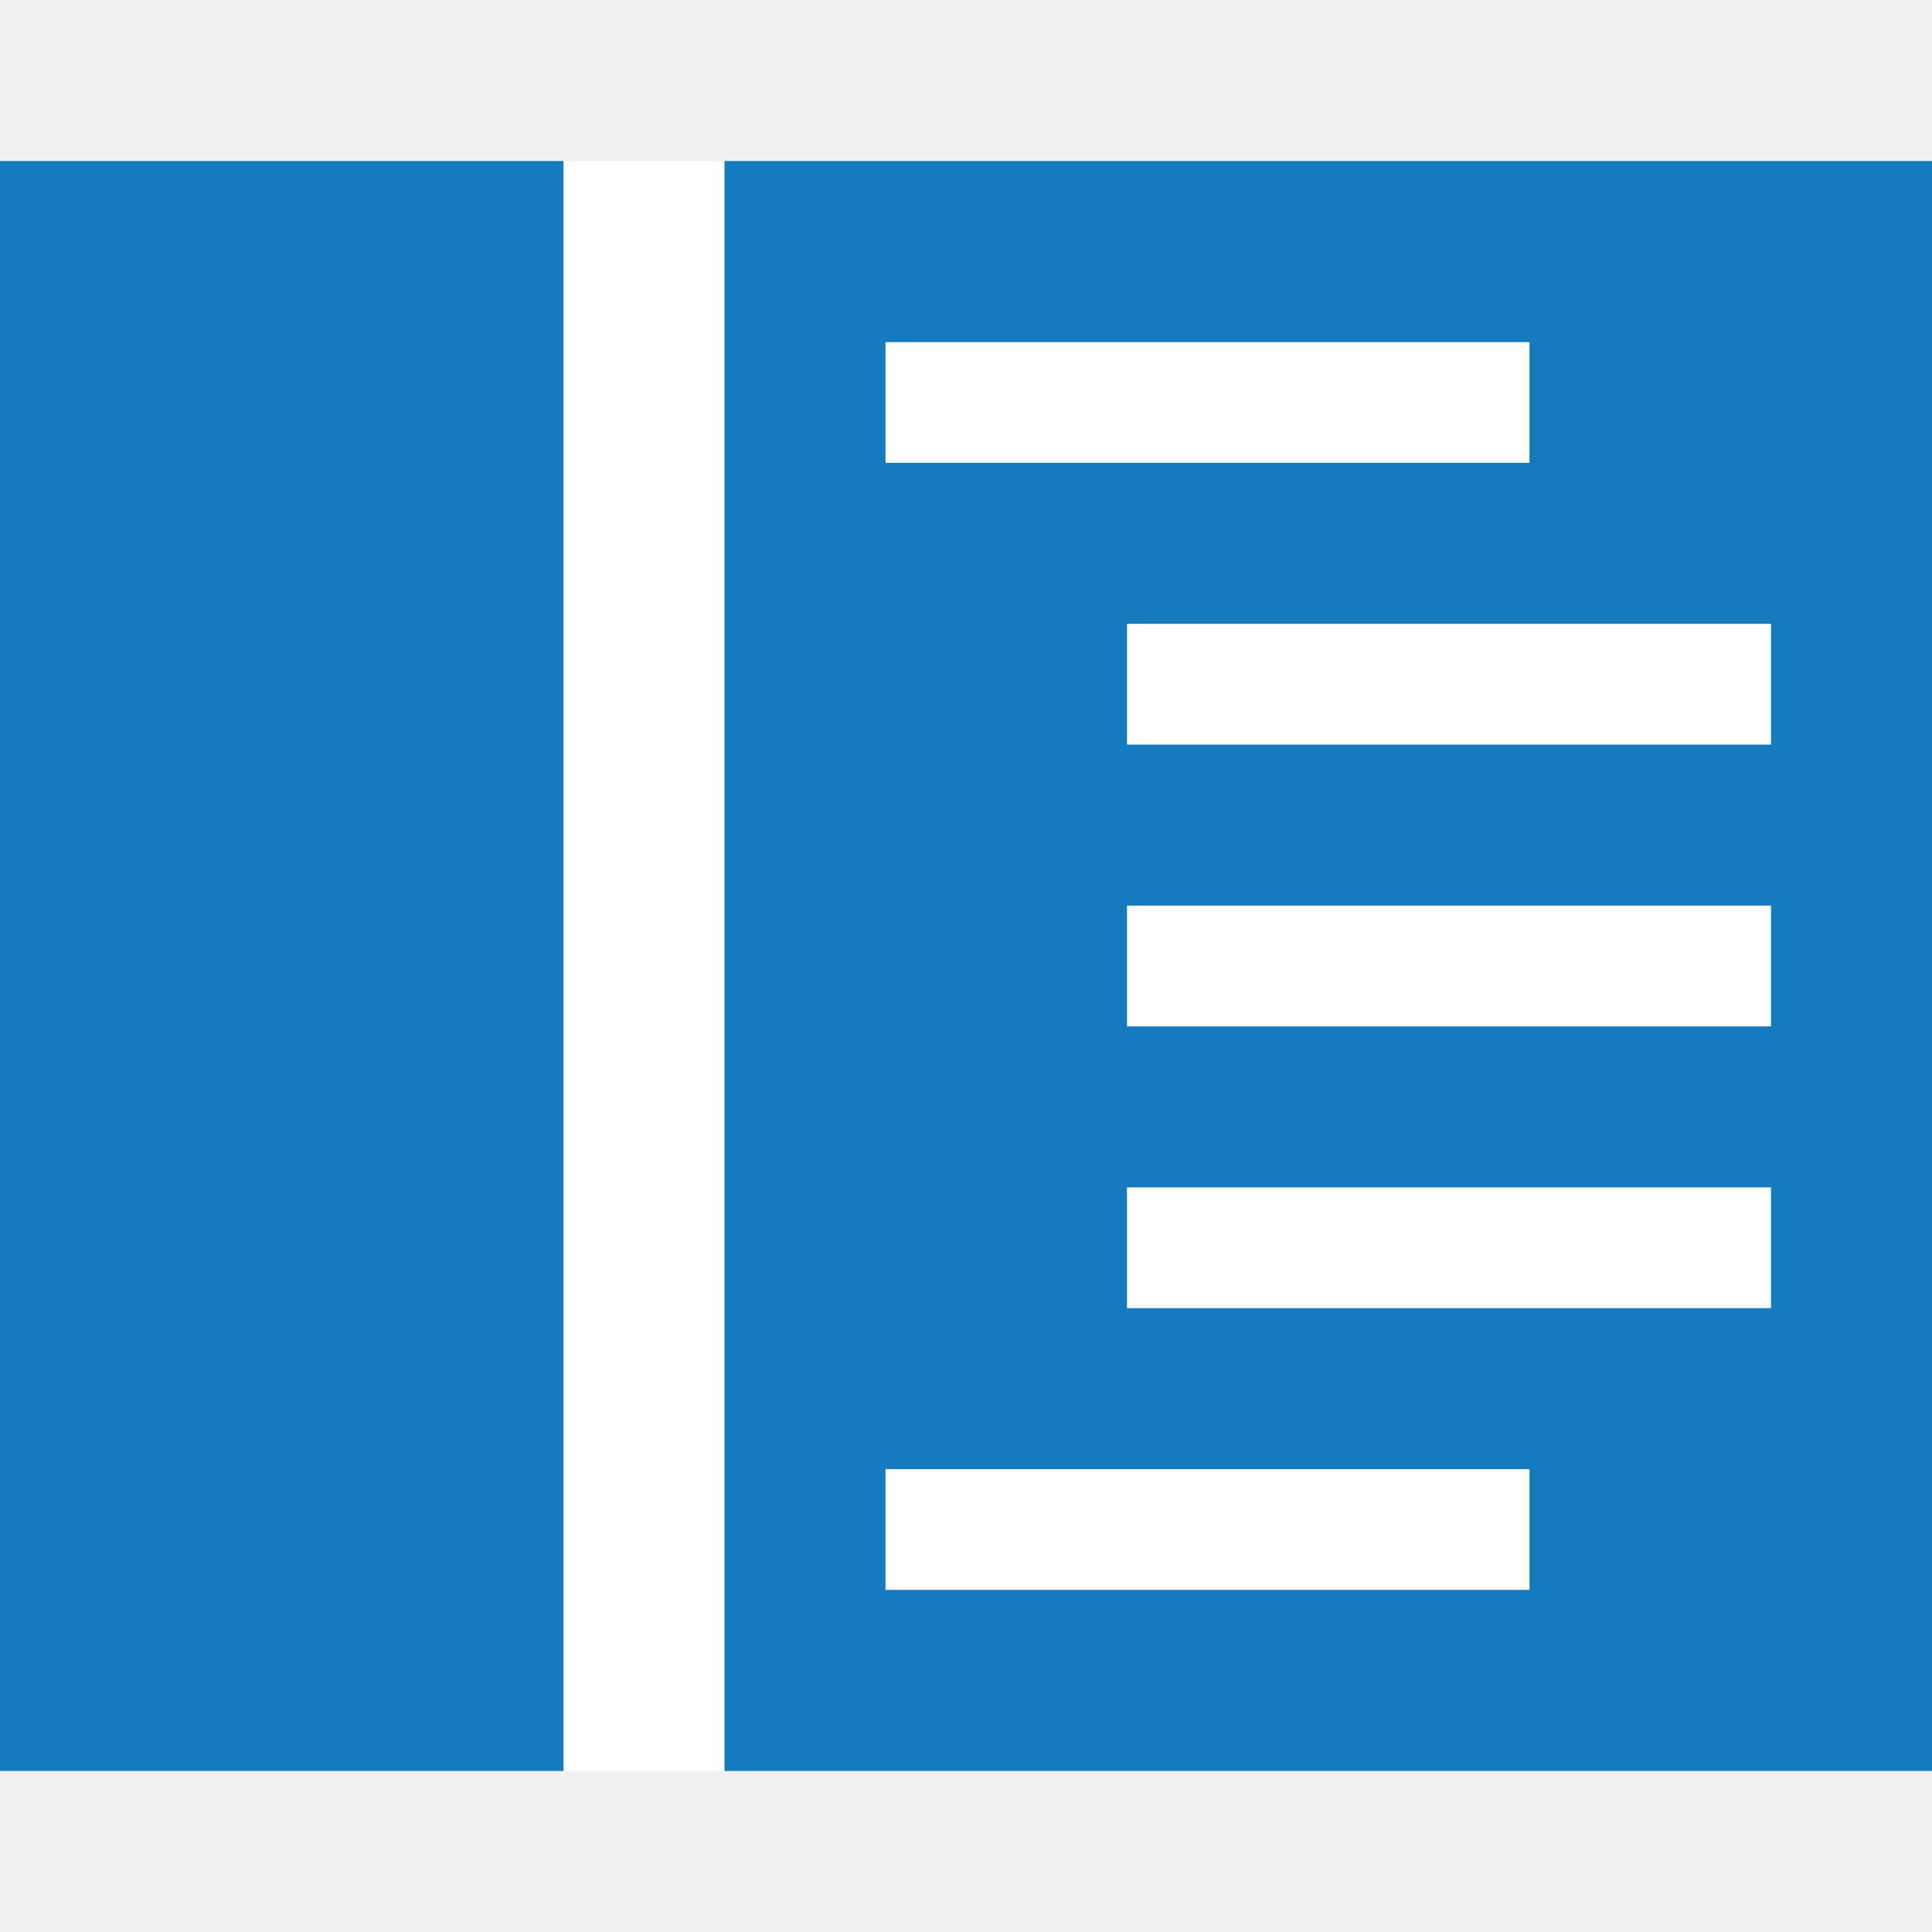
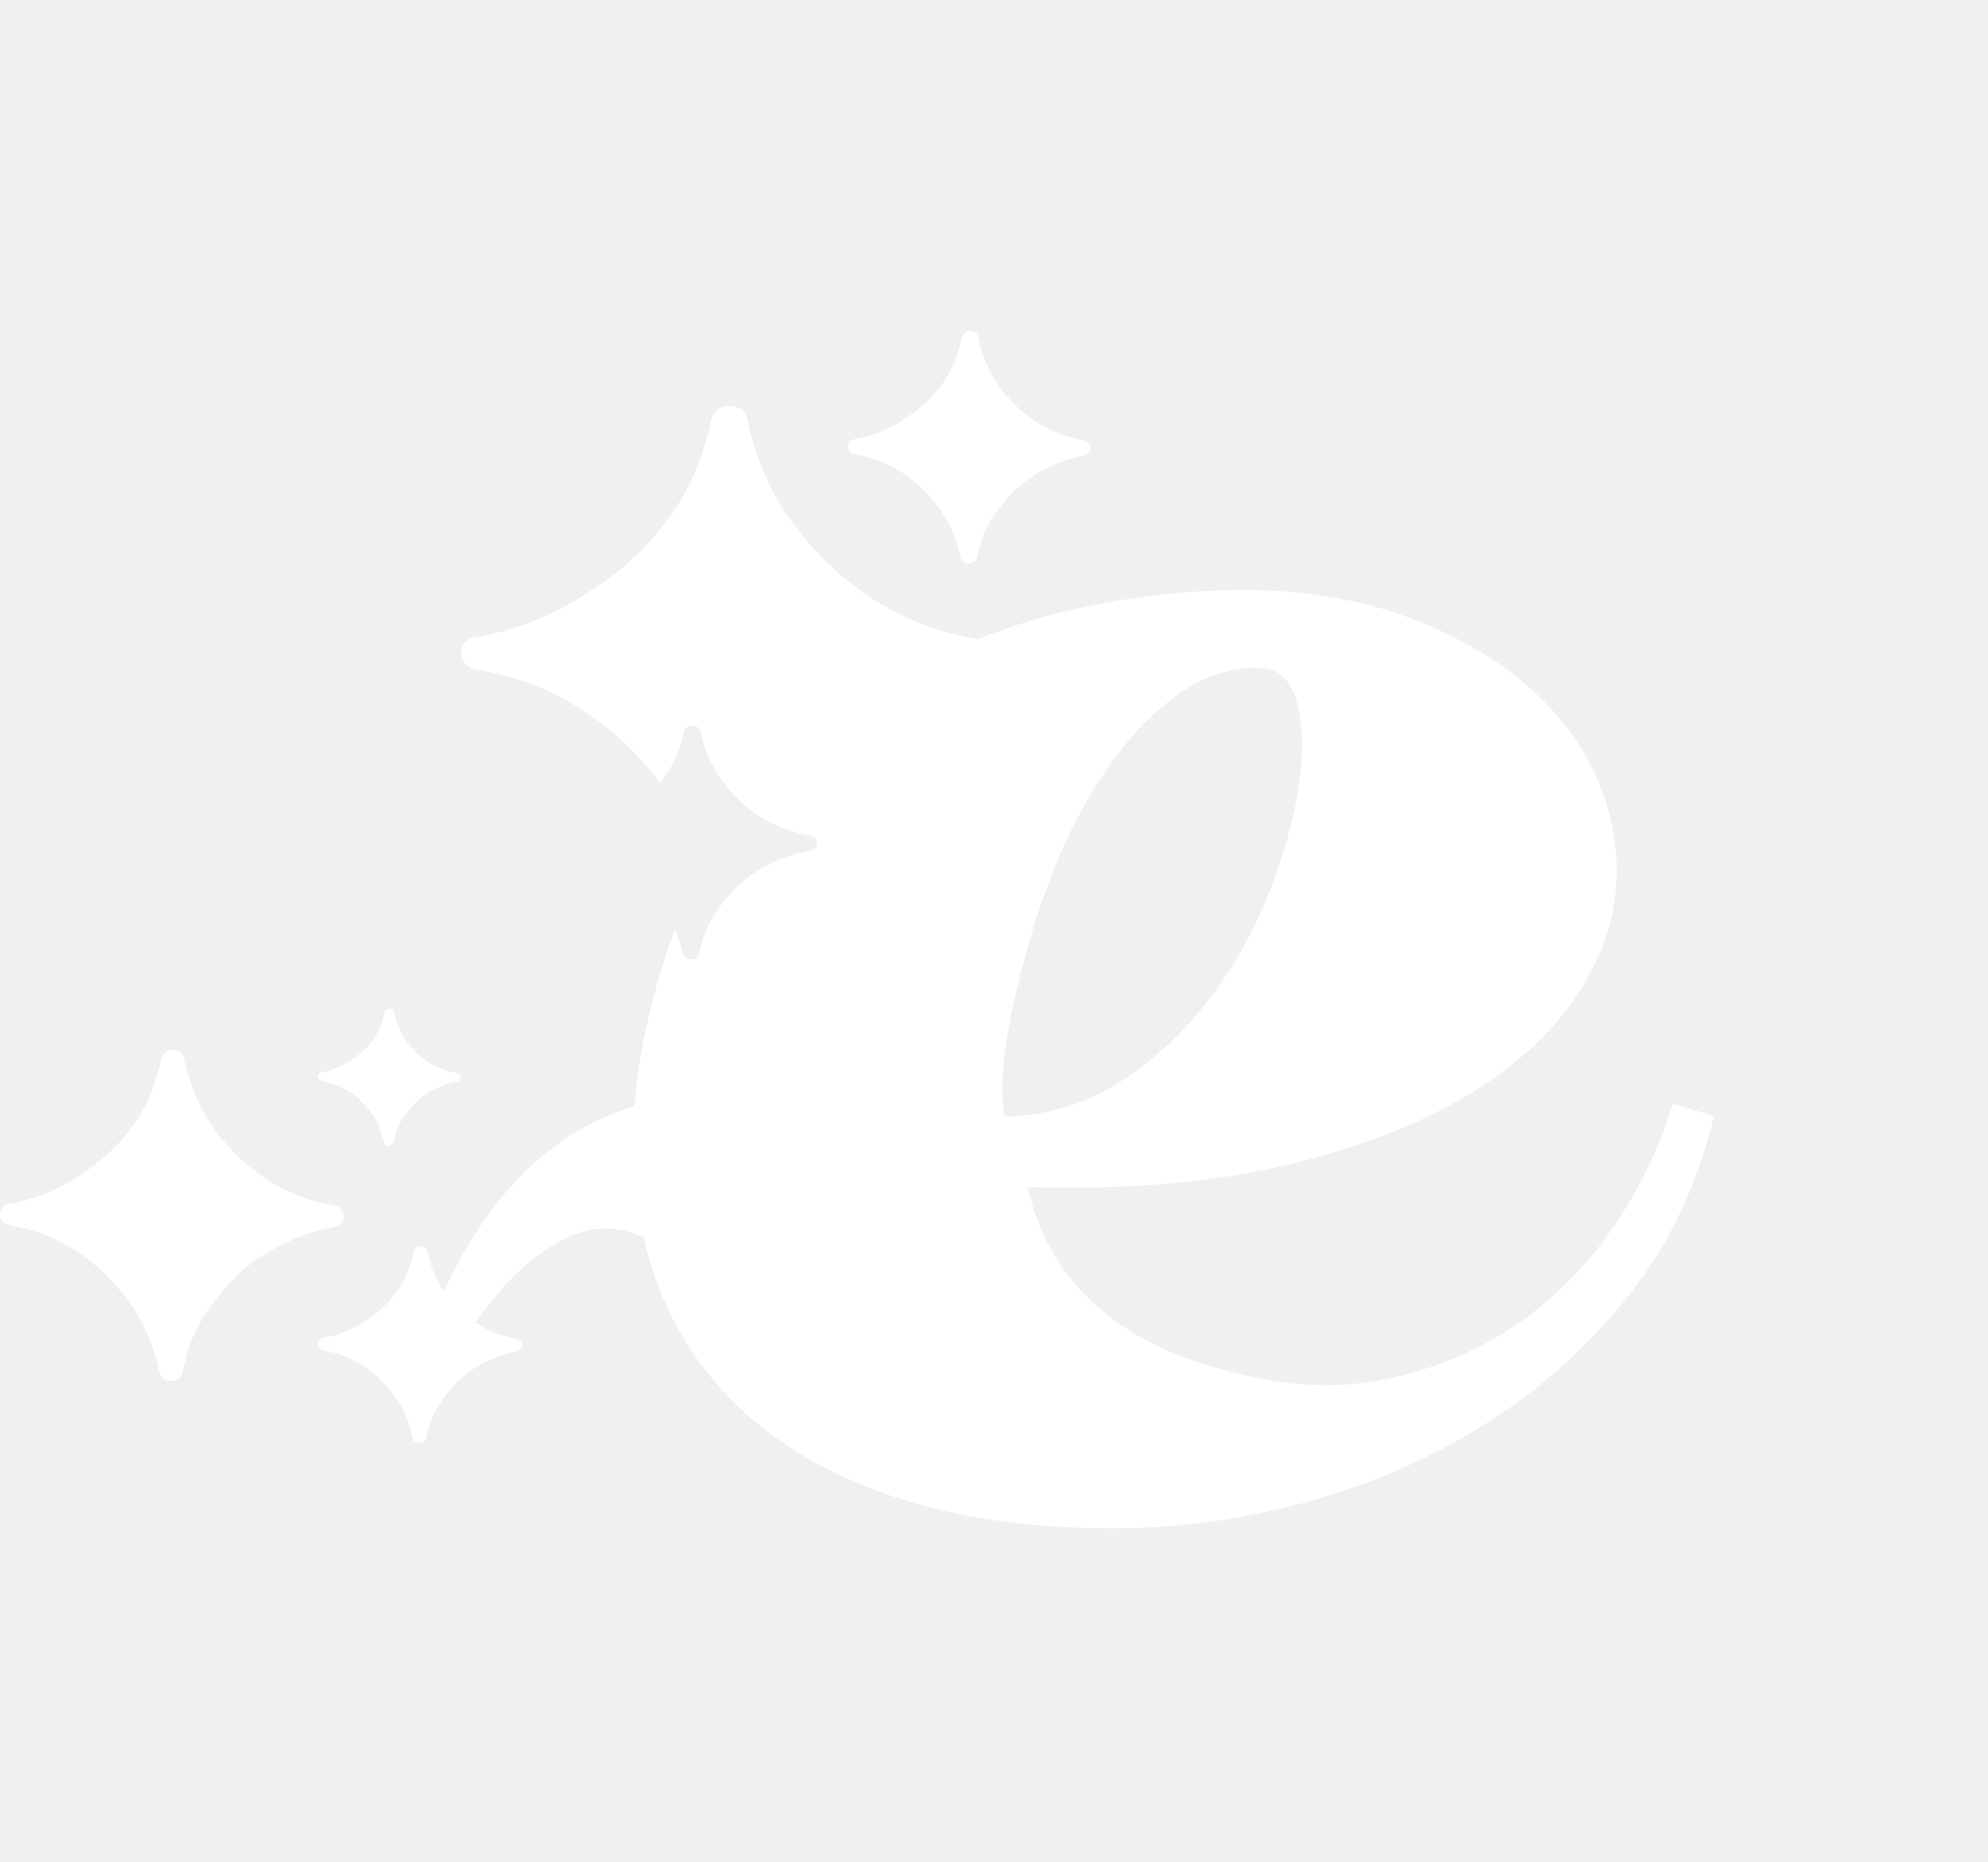
- <svg xmlns="http://www.w3.org/2000/svg" id="Layer_1" viewBox="0 0 1024 1024">
-   <style>.st0{fill:#f6f6f6;fill-opacity:0}.st1{fill:#fff}.st2{fill:#167abf}</style>
-   <path class="st0" d="M1024 1024H0V0h1024v1024z" />
-   <path class="st1" d="M1024 85.333v853.333H0V85.333h1024z" />
-   <path class="st2" d="M0 85.333h298.667v853.333H0V85.333zm1024 0v853.333H384V85.333h640zm-554.667 160h341.333v-64H469.333v64zm341.334 533.334H469.333v64h341.333l.001-64zm128-149.334H597.333v64h341.333l.001-64zm0-149.333H597.333v64h341.333l.001-64zm0-149.333H597.333v64h341.333l.001-64z" />
+ <svg xmlns="http://www.w3.org/2000/svg" width="1320px" height="1236px" viewBox="0 0 1320 1236" version="1.1">
+   <g id="eNif" stroke="none" stroke-width="1" fill="none" fill-rule="evenodd">
+     <g id="Group-22">
+       <g id="Group" transform="translate(84.1092, 0)">
+         <rect id="Rectangle" x="0" y="0" width="1235.891" height="1236" rx="360" />
+         <g id="Group-2" transform="translate(183.6671, 219.7333)" fill="#FFFFFF" fill-rule="nonzero">
+           <path d="M400.28,472.415 C402.989,455.138 407.052,436.581 412.47,416.707 C423.299,376.996 435.921,344.168 450.375,318.266 C464.807,292.353 479.694,272.076 495.047,257.374 C510.384,242.7 525.048,232.981 539.054,228.238 C553.036,223.49 565.453,222.401 576.276,224.998 C585.29,227.596 591.385,236.455 594.555,251.537 C597.708,266.664 597.474,285.03 593.878,306.592 C590.264,328.204 583.492,351.29 573.573,375.902 C563.626,400.513 550.554,423.41 534.307,444.564 C518.066,465.723 498.649,483.637 476.097,498.311 C453.528,513.013 427.806,520.772 398.931,521.638 C397.11,506.076 397.571,489.686 400.28,472.415 M842.984,513 C833.874,542.657 820.468,570.274 802.719,595.885 C784.981,621.496 763.589,642.864 738.578,659.925 C713.549,677.003 685.118,688.901 653.286,695.644 C621.424,702.387 586.856,700.829 549.562,690.93 C474.034,672.044 428.996,631.163 414.454,568.263 C479.96,570.07 536.597,565.362 584.366,554.108 C632.135,542.878 671.924,527.829 703.78,508.937 C735.618,490.074 759.734,468.974 776.107,445.589 C792.485,422.239 802.042,398.412 804.773,374.138 C807.497,348.998 803.849,324.282 793.85,300.013 C783.828,275.745 767.926,254.173 746.087,235.311 C724.248,216.443 697.406,201.167 665.562,189.465 C633.706,177.811 597.778,171.963 557.754,171.963 C519.543,171.963 481.096,176.45 442.431,185.431 C421.439,190.308 401.106,196.778 381.321,204.573 C372.123,202.934 362.995,200.765 353.961,197.9 C319.869,186.687 290.762,166.656 266.616,137.772 C247.536,115.3 234.807,88.915 228.392,58.608 C227.321,53.556 222.984,49.824 217.752,49.801 L215.522,49.784 C210.29,49.755 205.859,53.428 204.723,58.468 C201.81,71.314 198.061,83.213 193.471,94.188 C180.07,125.333 156.689,151.694 123.362,173.242 C98.704,189.198 73.498,199.19 47.875,203.207 C42.461,204.061 38.394,208.438 38.359,213.85 C38.323,219.268 42.384,223.726 47.798,224.598 C58.126,226.255 68.096,228.638 77.659,231.748 C110.774,242.658 139.77,262.858 164.546,292.352 C166.647,294.834 168.447,297.485 170.384,300.054 C174.703,294.683 178.387,289.004 181.041,282.825 C183.195,277.675 184.961,272.083 186.326,266.049 C186.862,263.677 188.945,261.957 191.399,261.968 L192.452,261.974 C194.912,261.986 196.949,263.736 197.449,266.113 C200.462,280.354 206.447,292.747 215.41,303.309 C226.756,316.882 240.433,326.293 256.452,331.559 C261.031,333.007 265.65,334.117 270.323,334.896 C272.854,335.326 274.731,337.419 274.708,339.959 L274.708,339.988 C274.69,342.522 272.795,344.574 270.264,344.981 C257.941,346.957 246.012,351.573 234.536,358.839 C227.068,363.524 220.395,369.476 214.498,376.632 C208.26,384.212 203.999,390.751 201.727,396.18 C199.826,400.743 198.114,406.341 196.578,412.997 C196.036,415.351 193.941,417.06 191.493,417.048 L190.41,417.037 C187.956,417.025 185.92,415.287 185.408,412.915 C184.26,407.556 182.542,402.539 180.541,397.692 C179.388,400.656 178.058,403.458 176.992,406.498 C163.839,444.909 156.106,480.931 153.558,514.663 C131.007,521.307 110.486,532.31 92.036,547.813 C72.698,564.089 55.396,585.457 40.148,611.899 C24.911,638.318 11.535,671.893 0,712.583 L1.23,712.583 L18.526,716.245 C21.828,704.84 27.795,691.622 36.446,676.584 C45.091,661.506 55.184,647.474 66.707,634.476 C78.253,621.455 91.224,611.068 105.63,603.349 C120.043,595.606 134.667,593.787 149.498,597.867 C153.07,598.902 156.442,600.186 159.614,601.698 C167.017,634.093 180.053,662.721 198.832,687.564 C224.29,721.255 259.324,747.338 303.909,765.735 C348.476,784.179 400.806,793.846 460.857,794.718 C506.348,795.63 551.145,790.23 595.283,778.552 C639.403,766.874 679.898,749.57 716.75,726.638 C753.59,703.73 785.658,675.212 812.959,641.05 C840.254,606.912 859.356,566.908 870.273,521.086 L842.984,513 Z" id="Shape" />
+           <path d="M313.126,85.178 C328.201,90.285 341.406,99.736 352.678,113.547 C361.349,124.057 367.142,136.334 370.078,150.383 C370.574,152.739 372.547,154.483 374.919,154.494 L375.968,154.5 C378.34,154.511 380.37,152.809 380.9,150.464 C382.382,143.827 384.041,138.251 385.889,133.711 C388.084,128.296 392.217,121.776 398.255,114.242 C403.968,107.102 410.434,101.178 417.674,96.505 C428.792,89.266 440.344,84.668 452.288,82.699 C454.74,82.3 456.576,80.255 456.593,77.731 L456.593,77.696 C456.61,75.171 454.791,73.081 452.339,72.664 C447.818,71.882 443.337,70.782 438.901,69.334 C423.387,64.087 410.131,54.706 399.145,41.185 C390.456,30.668 384.663,18.317 381.744,4.135 C381.253,1.766 379.281,0.017 376.897,0.006 L375.883,0 C373.505,-0.011 371.487,1.703 370.962,4.065 C369.645,10.076 367.935,15.647 365.842,20.783 C359.747,35.365 349.103,47.699 333.931,57.793 C322.705,65.263 311.233,69.93 299.574,71.818 C297.105,72.218 295.252,74.262 295.241,76.798 C295.224,79.329 297.071,81.425 299.534,81.831 C304.238,82.607 308.776,83.718 313.126,85.178 Z" id="Path" />
+         </g>
+       </g>
+       <g id="Group-7" transform="translate(0, 669.5)" fill="#FFFFFF" fill-rule="nonzero">
+         <path d="M25.306,148.608 C46.636,155.872 65.319,169.313 81.267,188.956 C93.537,203.904 101.733,221.364 105.888,241.344 C106.589,244.696 109.381,247.175 112.737,247.192 L114.221,247.2 C117.577,247.216 120.449,244.795 121.199,241.459 C123.296,232.021 125.644,224.09 128.257,217.633 C131.363,209.933 137.212,200.659 145.755,189.944 C153.838,179.789 162.986,171.364 173.231,164.718 C188.962,154.423 205.305,147.883 222.206,145.083 C225.674,144.515 228.272,141.608 228.296,138.017 L228.296,137.967 C228.32,134.377 225.747,131.404 222.278,130.811 C215.881,129.699 209.54,128.134 203.264,126.075 C181.314,118.613 162.558,105.271 147.013,86.04 C134.719,71.084 126.523,53.517 122.393,33.347 C121.699,29.979 118.908,27.492 115.536,27.475 L114.1,27.467 C110.736,27.45 107.88,29.888 107.138,33.248 C105.275,41.797 102.854,49.72 99.894,57.025 C91.27,77.763 76.209,95.306 54.743,109.661 C38.859,120.285 22.628,126.923 6.131,129.608 C2.638,130.176 0.016,133.084 0,136.691 C-0.024,140.29 2.59,143.271 6.075,143.848 C12.73,144.952 19.151,146.533 25.306,148.608 Z" id="Path" />
+         <path d="M226.163,229.861 C238.832,234.174 249.93,242.155 259.403,253.817 C266.691,262.693 271.559,273.06 274.027,284.923 C274.444,286.913 276.102,288.385 278.095,288.395 L278.977,288.4 C280.97,288.41 282.676,286.972 283.122,284.992 C284.367,279.388 285.762,274.678 287.314,270.845 C289.159,266.272 292.633,260.766 297.707,254.404 C302.509,248.375 307.942,243.372 314.028,239.426 C323.372,233.314 333.08,229.431 343.118,227.768 C345.179,227.431 346.721,225.705 346.736,223.573 L346.736,223.543 C346.75,221.411 345.222,219.646 343.161,219.294 C339.361,218.634 335.595,217.704 331.867,216.482 C318.829,212.052 307.688,204.13 298.455,192.711 C291.152,183.831 286.284,173.401 283.831,161.425 C283.419,159.425 281.761,157.948 279.758,157.938 L278.905,157.933 C276.907,157.924 275.211,159.371 274.77,161.366 C273.663,166.442 272.225,171.146 270.467,175.484 C265.344,187.797 256.398,198.213 243.648,206.736 C234.213,213.044 224.572,216.986 214.773,218.58 C212.698,218.917 211.141,220.643 211.131,222.785 C211.117,224.922 212.67,226.692 214.74,227.035 C218.693,227.69 222.507,228.629 226.163,229.861 Z" id="Path" />
+         <path d="M221.596,50.16 C230.417,53.168 238.143,58.733 244.738,66.867 C249.812,73.056 253.201,80.286 254.919,88.559 C255.21,89.947 256.364,90.973 257.752,90.98 L258.366,90.983 C259.753,90.99 260.941,89.987 261.251,88.606 C262.118,84.698 263.089,81.414 264.17,78.741 C265.454,75.552 267.873,71.712 271.406,67.276 C274.748,63.071 278.531,59.582 282.768,56.83 C289.273,52.568 296.032,49.86 303.021,48.701 C304.455,48.465 305.53,47.262 305.54,45.775 L305.54,45.754 C305.55,44.267 304.485,43.036 303.051,42.791 C300.405,42.33 297.783,41.683 295.188,40.83 C286.111,37.74 278.355,32.216 271.926,24.253 C266.842,18.06 263.453,10.786 261.745,2.435 C261.458,1.04 260.304,0.01 258.909,0.003 L258.315,0 C256.924,-0.007 255.743,1.003 255.437,2.394 C254.666,5.934 253.665,9.214 252.441,12.239 C248.875,20.826 242.646,28.09 233.769,34.034 C227.201,38.433 220.489,41.181 213.667,42.293 C212.222,42.528 211.138,43.732 211.131,45.226 C211.121,46.716 212.202,47.95 213.643,48.189 C216.396,48.646 219.051,49.301 221.596,50.16 Z" id="Path" />
+       </g>
+     </g>
+   </g>
</svg>
